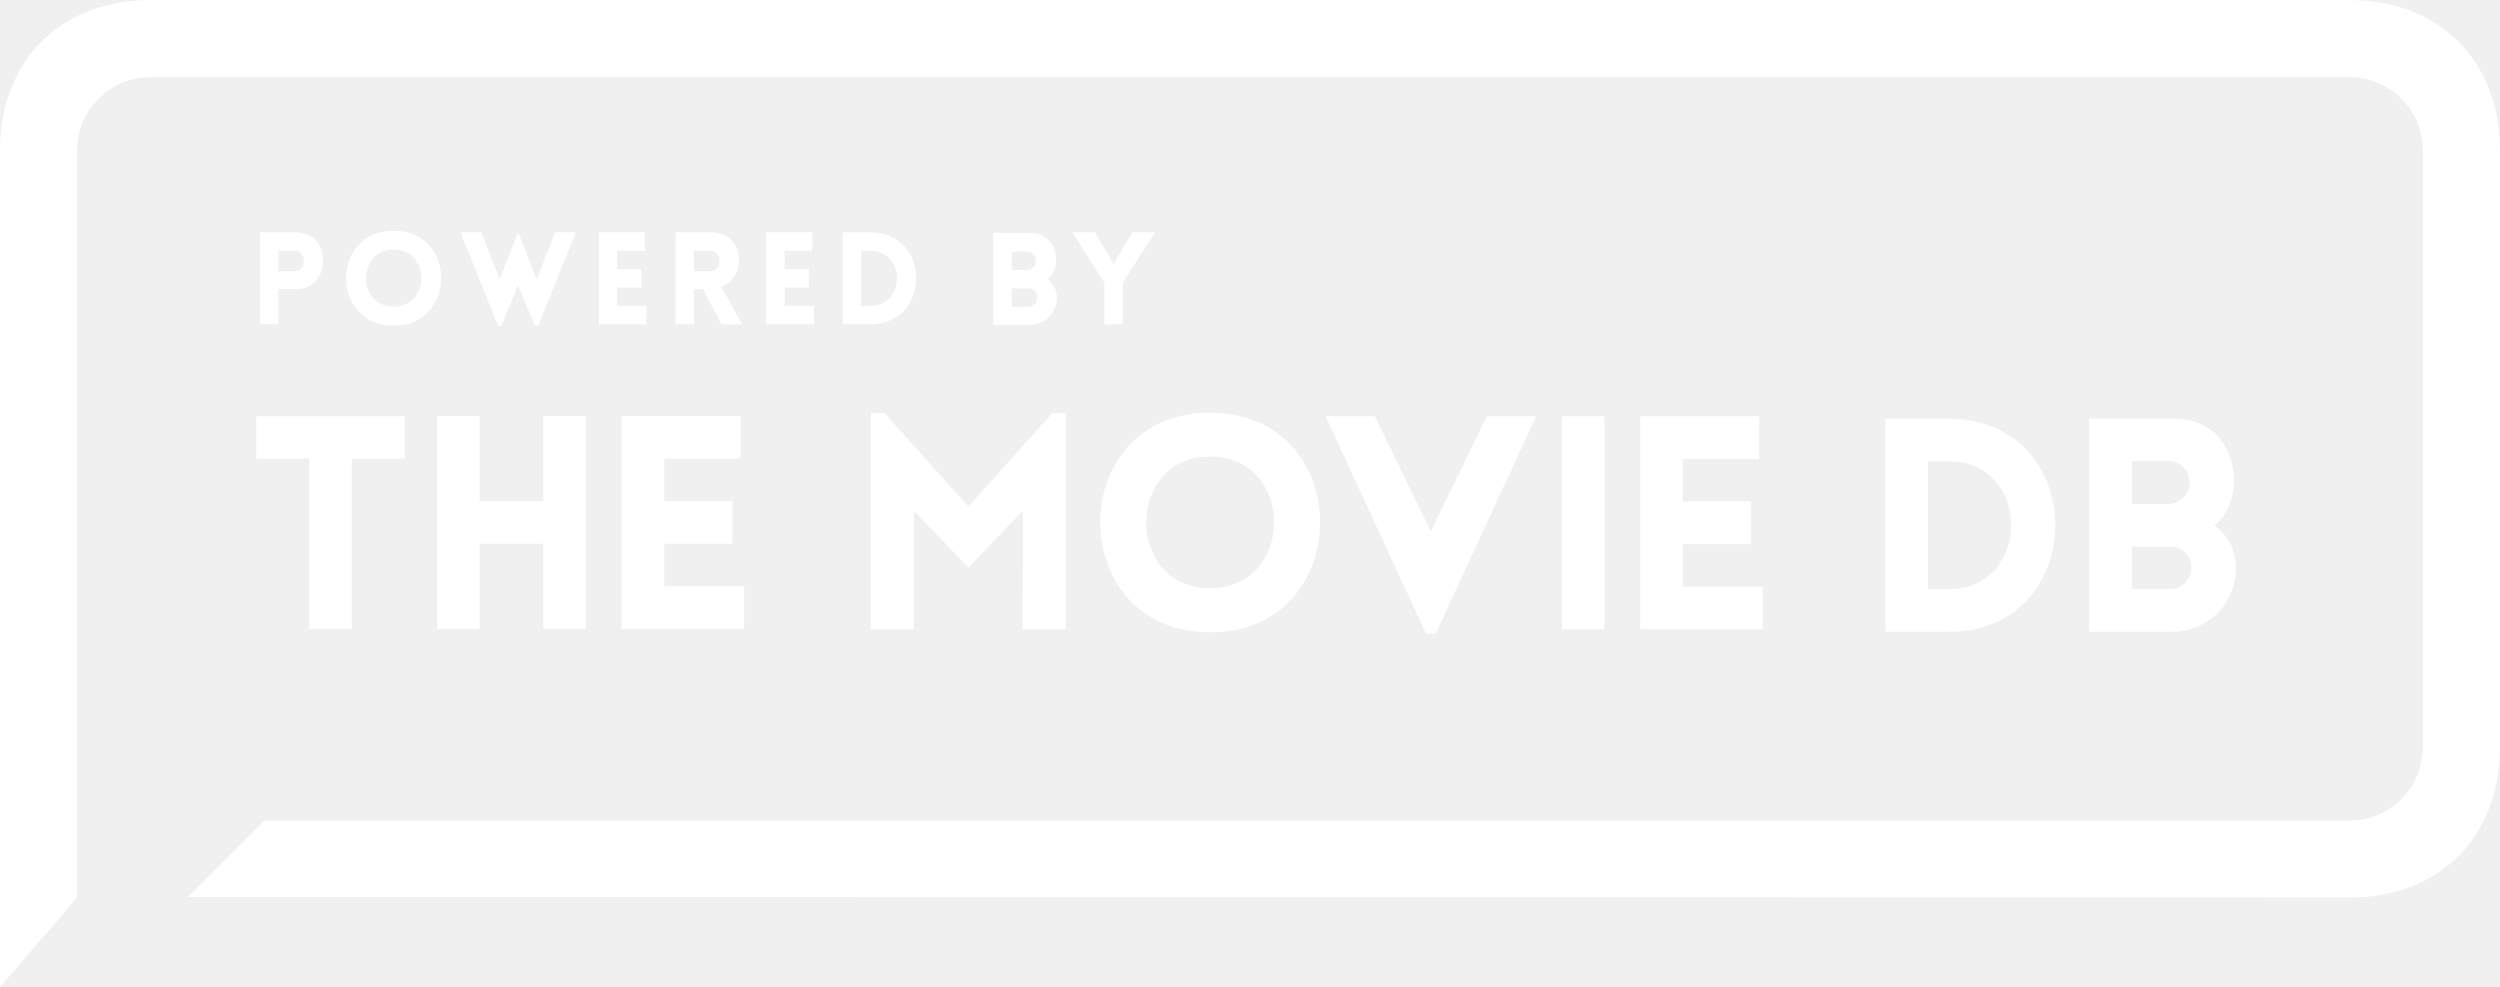
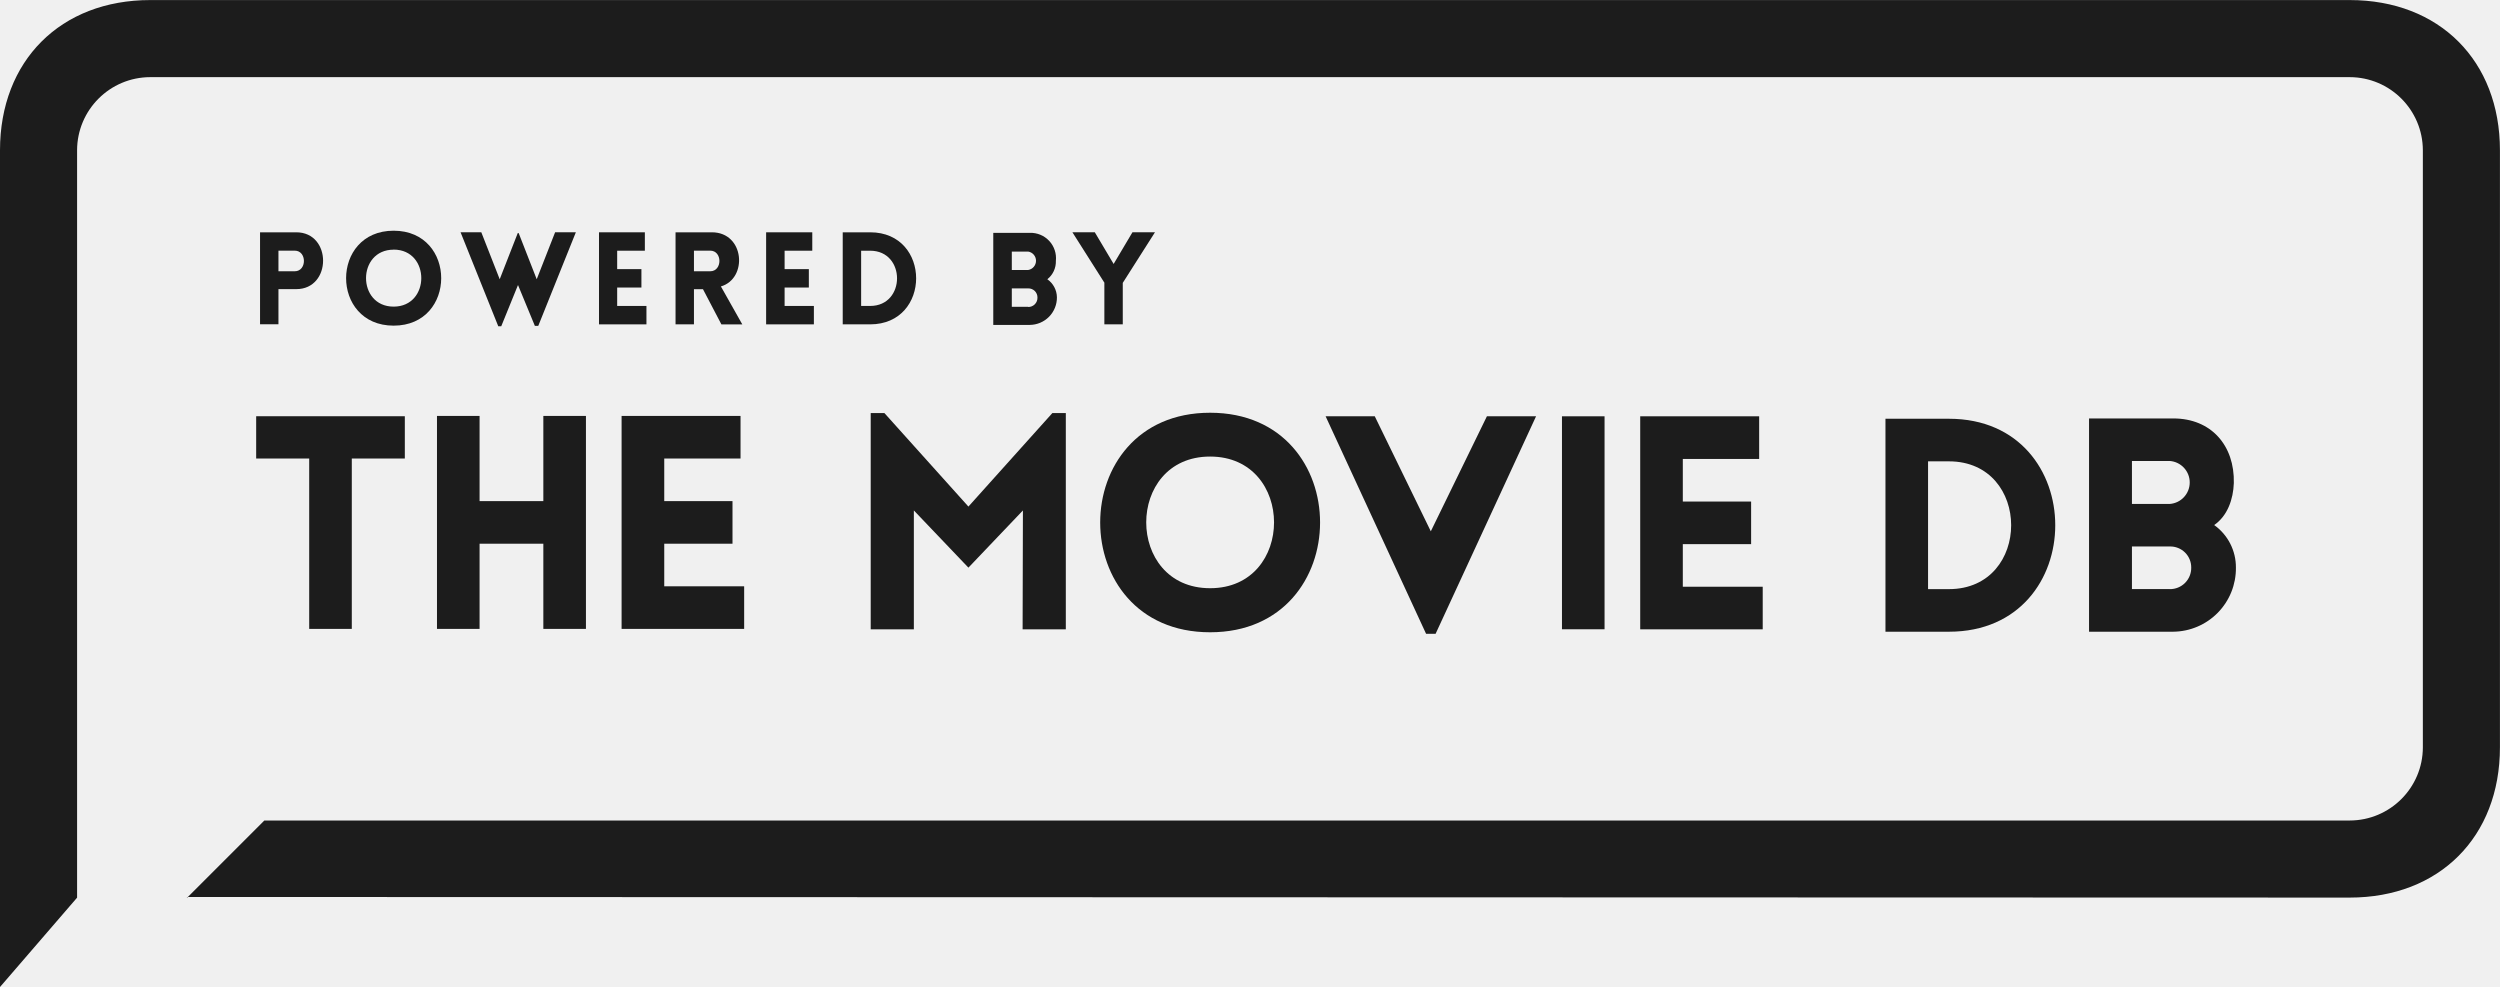
<svg xmlns="http://www.w3.org/2000/svg" id="Layer_1" data-name="Layer 1" viewBox="0 0 407.34 160.81">
  <defs>
-     <style>.cls-1{fill:#fff;}</style>
+     <style>.cls-1{fill:#1c1c1c;}</style>
  </defs>
  <polygon class="cls-1" points="50.38 102.47 57.32 102.47 57.32 74.71 65.96 74.71 65.96 67.82 41.74 67.82 41.74 74.71 50.38 74.71 50.38 102.47" />
  <polygon class="cls-1" points="88.53 102.47 95.47 102.47 95.47 67.77 88.53 67.77 88.53 81.65 78.14 81.65 78.14 67.77 71.2 67.77 71.2 102.47 78.14 102.47 78.14 88.59 88.53 88.59 88.53 102.47" />
  <polygon class="cls-1" points="121.25 95.53 108.23 95.53 108.23 88.59 119.35 88.59 119.35 81.65 108.23 81.65 108.23 74.71 120.66 74.71 120.66 67.77 101.28 67.77 101.28 102.47 121.25 102.47 121.25 95.53" />
  <polygon class="cls-1" points="157.79 82.54 144.1 67.3 141.87 67.3 141.87 102.54 148.9 102.54 148.9 83.17 157.79 92.49 166.67 83.17 166.62 102.54 173.66 102.54 173.66 67.3 171.47 67.3 157.79 82.54" />
  <path class="cls-1" d="M3309.1,1841.93c-23.88,0-23.88,35.77,0,35.77S3333,1841.93,3309.1,1841.93Zm0,28.59c-13.88,0-13.88-21.45,0-21.45S3323,1870.52,3309.1,1870.52Z" transform="translate(-3111.93 -1774.68)" />
  <rect class="cls-1" x="254.5" y="67.83" width="6.94" height="34.7" />
  <polygon class="cls-1" points="274.19 95.6 274.19 88.66 285.32 88.66 285.32 81.72 274.19 81.72 274.19 74.78 286.63 74.78 286.63 67.83 267.25 67.83 267.25 102.54 287.21 102.54 287.21 95.6 274.19 95.6" />
  <path class="cls-1" d="M3429.48,1842.91h-10.34v34.7h10.34C3452.58,1877.61,3452.58,1842.91,3429.48,1842.91Zm0,27.76h-3.4v-20.82h3.4C3443,1849.85,3443,1870.67,3429.48,1870.67Z" transform="translate(-3111.93 -1774.68)" />
  <path class="cls-1" d="M3472.7,1860.23c2.18-1.5,3.11-4.22,3.2-6.84,0.15-6.12-3.69-10.53-9.85-10.53h-13.74v34.75H3466a10.32,10.32,0,0,0,10.24-10.44A8.43,8.43,0,0,0,3472.7,1860.23Zm-13.4-10.44h6.17a3.51,3.51,0,0,1,0,7h-6.17v-7Zm6.17,20.87h-6.17v-6.94h6.17a3.41,3.41,0,0,1,3.49,3.45A3.45,3.45,0,0,1,3465.47,1870.67Z" transform="translate(-3111.93 -1774.68)" />
  <polygon class="cls-1" points="233.13 86.57 224 67.83 215.99 67.83 232.36 103.27 233.91 103.27 250.28 67.83 242.27 67.83 233.13 86.57" />
  <path class="cls-1" d="M3494.78,1920.93c14.6,0,24.48-9.88,24.48-24.48v-97.28c0-14.6-9.88-24.48-24.48-24.48H3136.41c-14.6,0-24.48,9.88-24.48,24.48V1935.5l12.56-14.56h0V1799.17a11.94,11.94,0,0,1,11.92-11.92h358.37a11.94,11.94,0,0,1,11.92,11.92v97.28a11.94,11.94,0,0,1-11.92,11.92H3155l-12.56,12.56-0.08-.1Z" transform="translate(-3111.93 -1774.68)" />
  <path class="cls-1" d="M3154.3,1827.53v-15h5.9c5.84,0,5.82,9.26,0,9.26h-2.9v5.73h-3Zm5.65-8.65c2,0,2-3.36,0-3.36h-2.65v3.36h2.65Z" transform="translate(-3111.93 -1774.68)" />
  <path class="cls-1" d="M3176.07,1812.27c10.33,0,10.33,15.47,0,15.47S3165.74,1812.27,3176.07,1812.27Zm0,3.09c-6,0-6,9.28,0,9.28S3182.08,1815.35,3176.07,1815.35Z" transform="translate(-3111.93 -1774.68)" />
  <path class="cls-1" d="M3193.12,1827.85l-6.15-15.33h3.38l3,7.66,2.94-7.52h0.15l2.94,7.52,3-7.66h3.38l-6.13,15.26h-0.55l-2.75-6.66-2.73,6.72h-0.52Z" transform="translate(-3111.93 -1774.68)" />
  <path class="cls-1" d="M3209.53,1827.53v-15H3217v3h-4.51v3h3.95v3h-3.95v3h4.77v3h-7.77Z" transform="translate(-3111.93 -1774.68)" />
  <path class="cls-1" d="M3229.47,1827.53l-3-5.73H3225v5.73h-3v-15h5.92c5.35,0,5.88,7.54,1.47,8.82l3.49,6.19h-3.4Zm-4.47-8.65h2.65c2,0,2-3.36,0-3.36H3225v3.36Z" transform="translate(-3111.93 -1774.68)" />
  <path class="cls-1" d="M3236.76,1827.53v-15h7.52v3h-4.51v3h3.95v3h-3.95v3h4.77v3h-7.77Z" transform="translate(-3111.93 -1774.68)" />
  <path class="cls-1" d="M3253.71,1827.53h-4.47v-15h4.47C3263.7,1812.52,3263.7,1827.53,3253.71,1827.53Zm-1.47-12v9h1.47c5.84,0,5.84-9,0-9h-1.47Z" transform="translate(-3111.93 -1774.68)" />
  <path class="cls-1" d="M3291.89,1820.77l-5.23-8.25h3.65l3.07,5.17,3.07-5.17h3.67l-5.25,8.25v6.76h-3v-6.76Z" transform="translate(-3111.93 -1774.68)" />
  <path class="cls-1" d="M3282.58,1820.18a3.68,3.68,0,0,0,1.39-3,4.13,4.13,0,0,0-4.26-4.56h-5.94v15h5.94a4.46,4.46,0,0,0,4.43-4.51A3.65,3.65,0,0,0,3282.58,1820.18Zm-5.79-4.51h2.67a1.52,1.52,0,0,1,0,3h-2.67v-3Zm2.67,9h-2.67v-3h2.67a1.47,1.47,0,0,1,1.51,1.49A1.49,1.49,0,0,1,3279.45,1824.7Z" transform="translate(-3111.93 -1774.68)" />
</svg>
